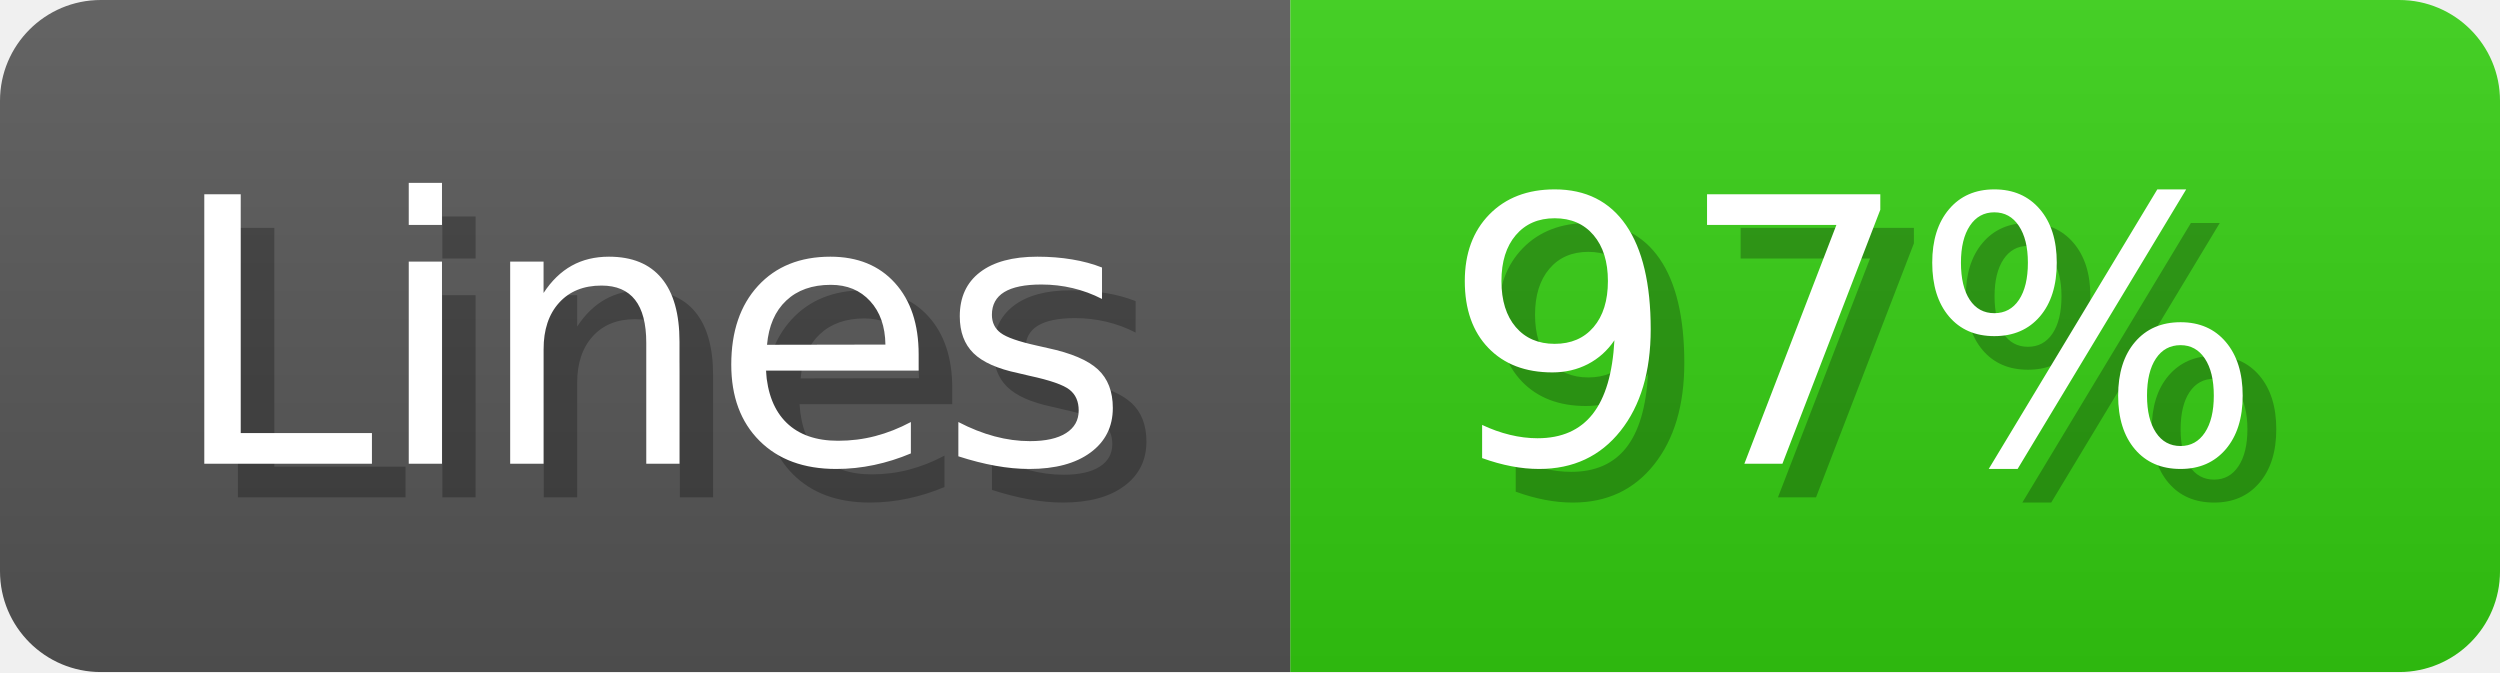
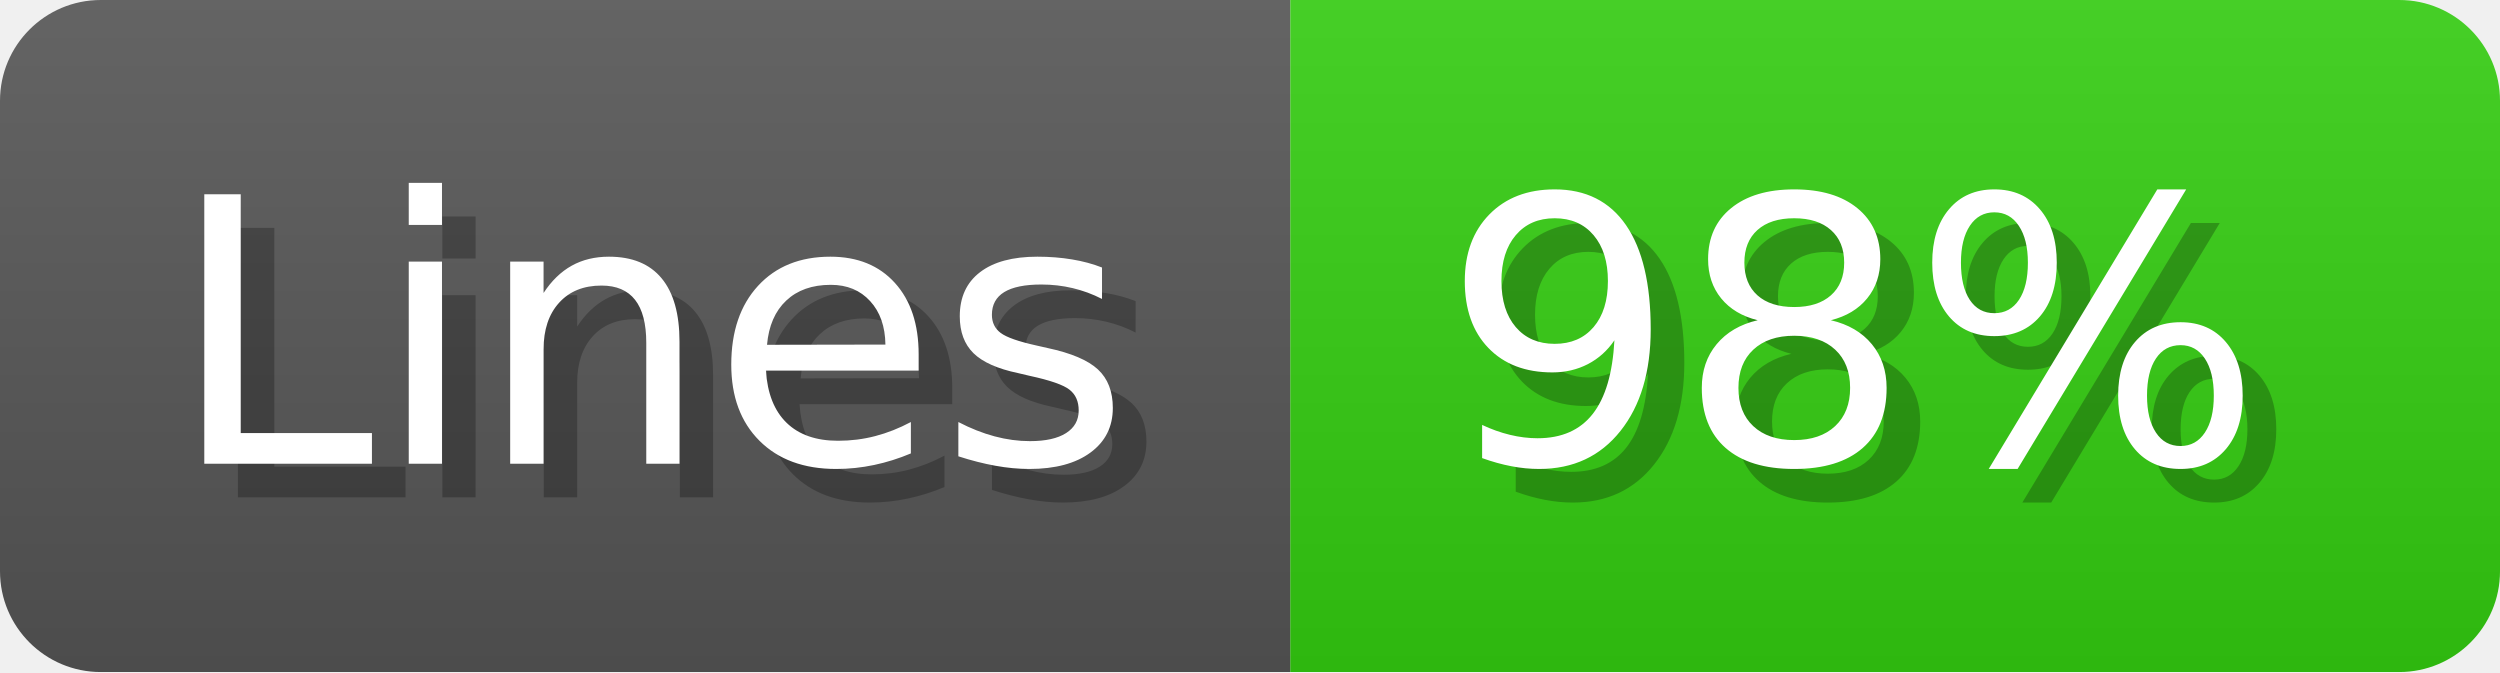
- <svg xmlns="http://www.w3.org/2000/svg" width="74.4" height="20" viewBox="0 0 744 200" role="img" aria-label="Lines: 97%">
+ <svg xmlns="http://www.w3.org/2000/svg" width="74.4" height="20" viewBox="0 0 744 200" role="img" aria-label="Lines: 98%">
  <linearGradient id="a" x2="0" y2="100%">
    <stop offset="0" stop-opacity=".1" stop-color="#EEE" />
    <stop offset="1" stop-opacity=".1" />
  </linearGradient>
  <mask id="m">
    <rect width="744" height="200" rx="30" fill="#FFF" />
  </mask>
  <g mask="url(#m)">
    <rect width="384" height="200" fill="#555" />
    <rect width="360" height="200" fill="#3C1" x="384" />
    <rect width="744" height="200" fill="url(#a)" />
  </g>
  <g aria-hidden="true" fill="#fff" text-anchor="start" font-family="Verdana,DejaVu Sans,sans-serif" font-size="110">
    <text x="60" y="148" textLength="284" fill="#000" opacity="0.25">Lines</text>
    <text x="50" y="138" textLength="284">Lines</text>
-     <text x="439" y="148" textLength="260" fill="#000" opacity="0.25">97%</text>
-     <text x="429" y="138" textLength="260">97%</text>
+     <text x="439" y="148" textLength="260" fill="#000" opacity="0.25">98%</text>
+     <text x="429" y="138" textLength="260">98%</text>
  </g>
</svg>
